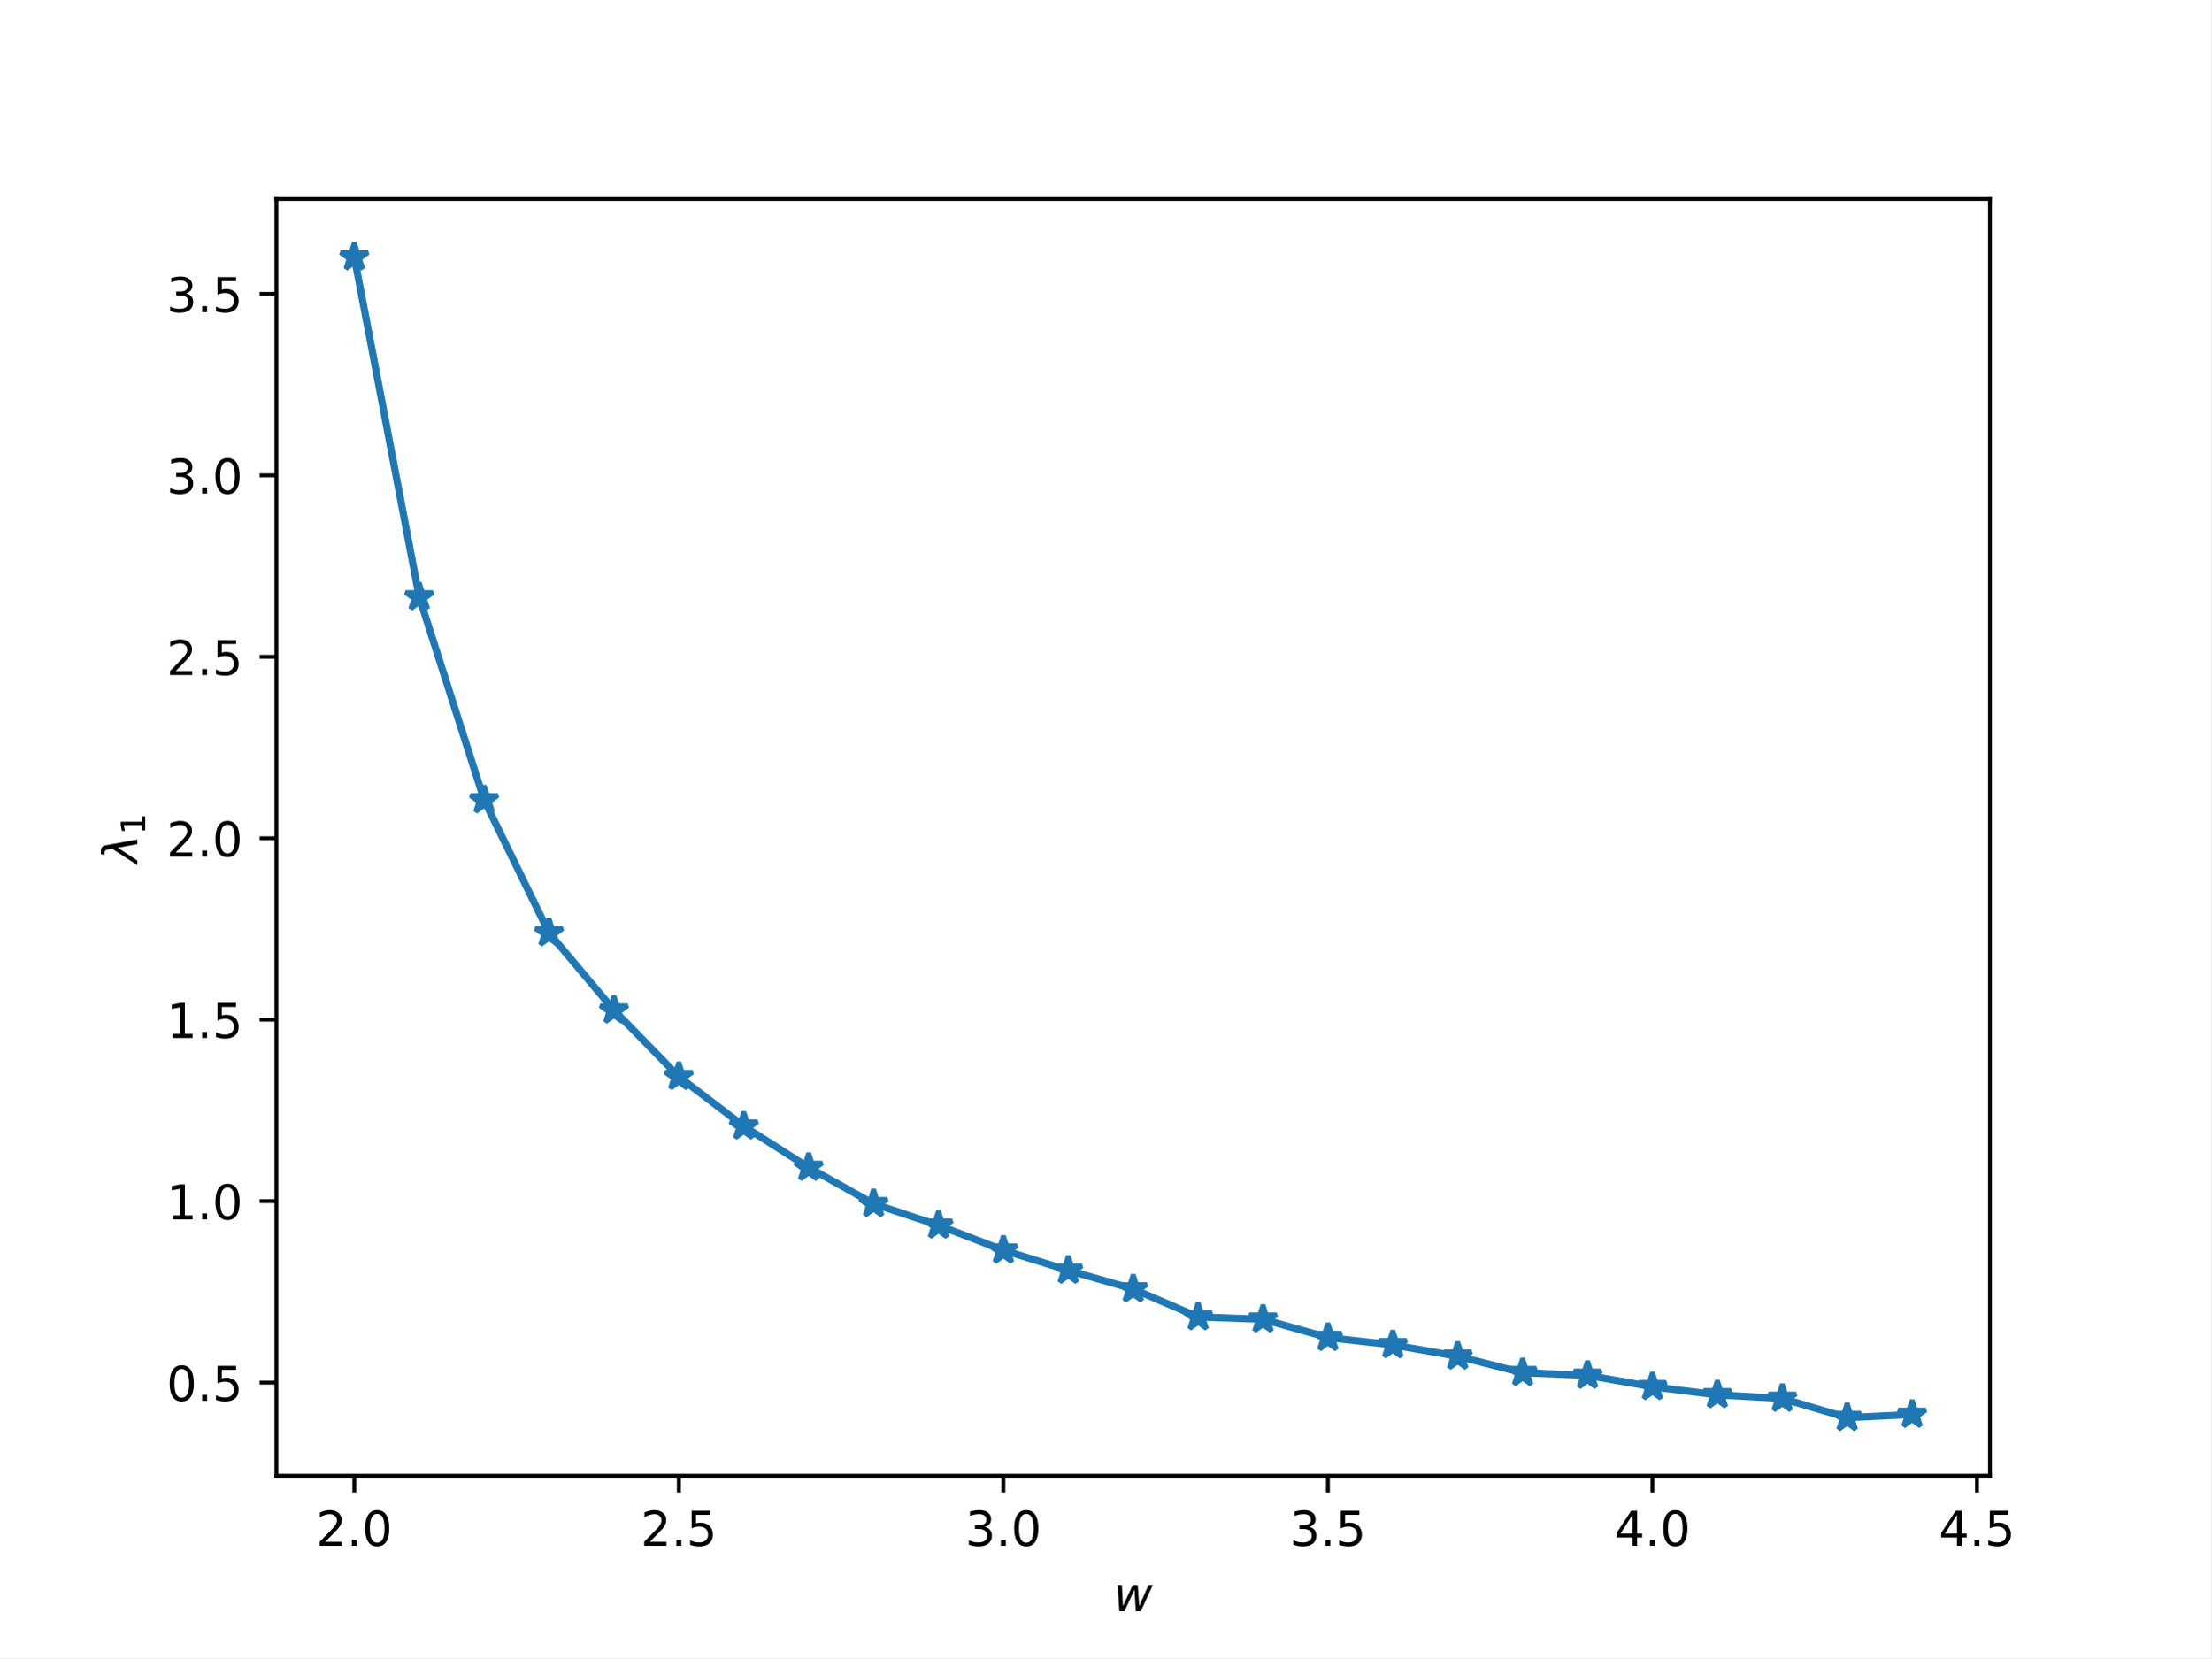
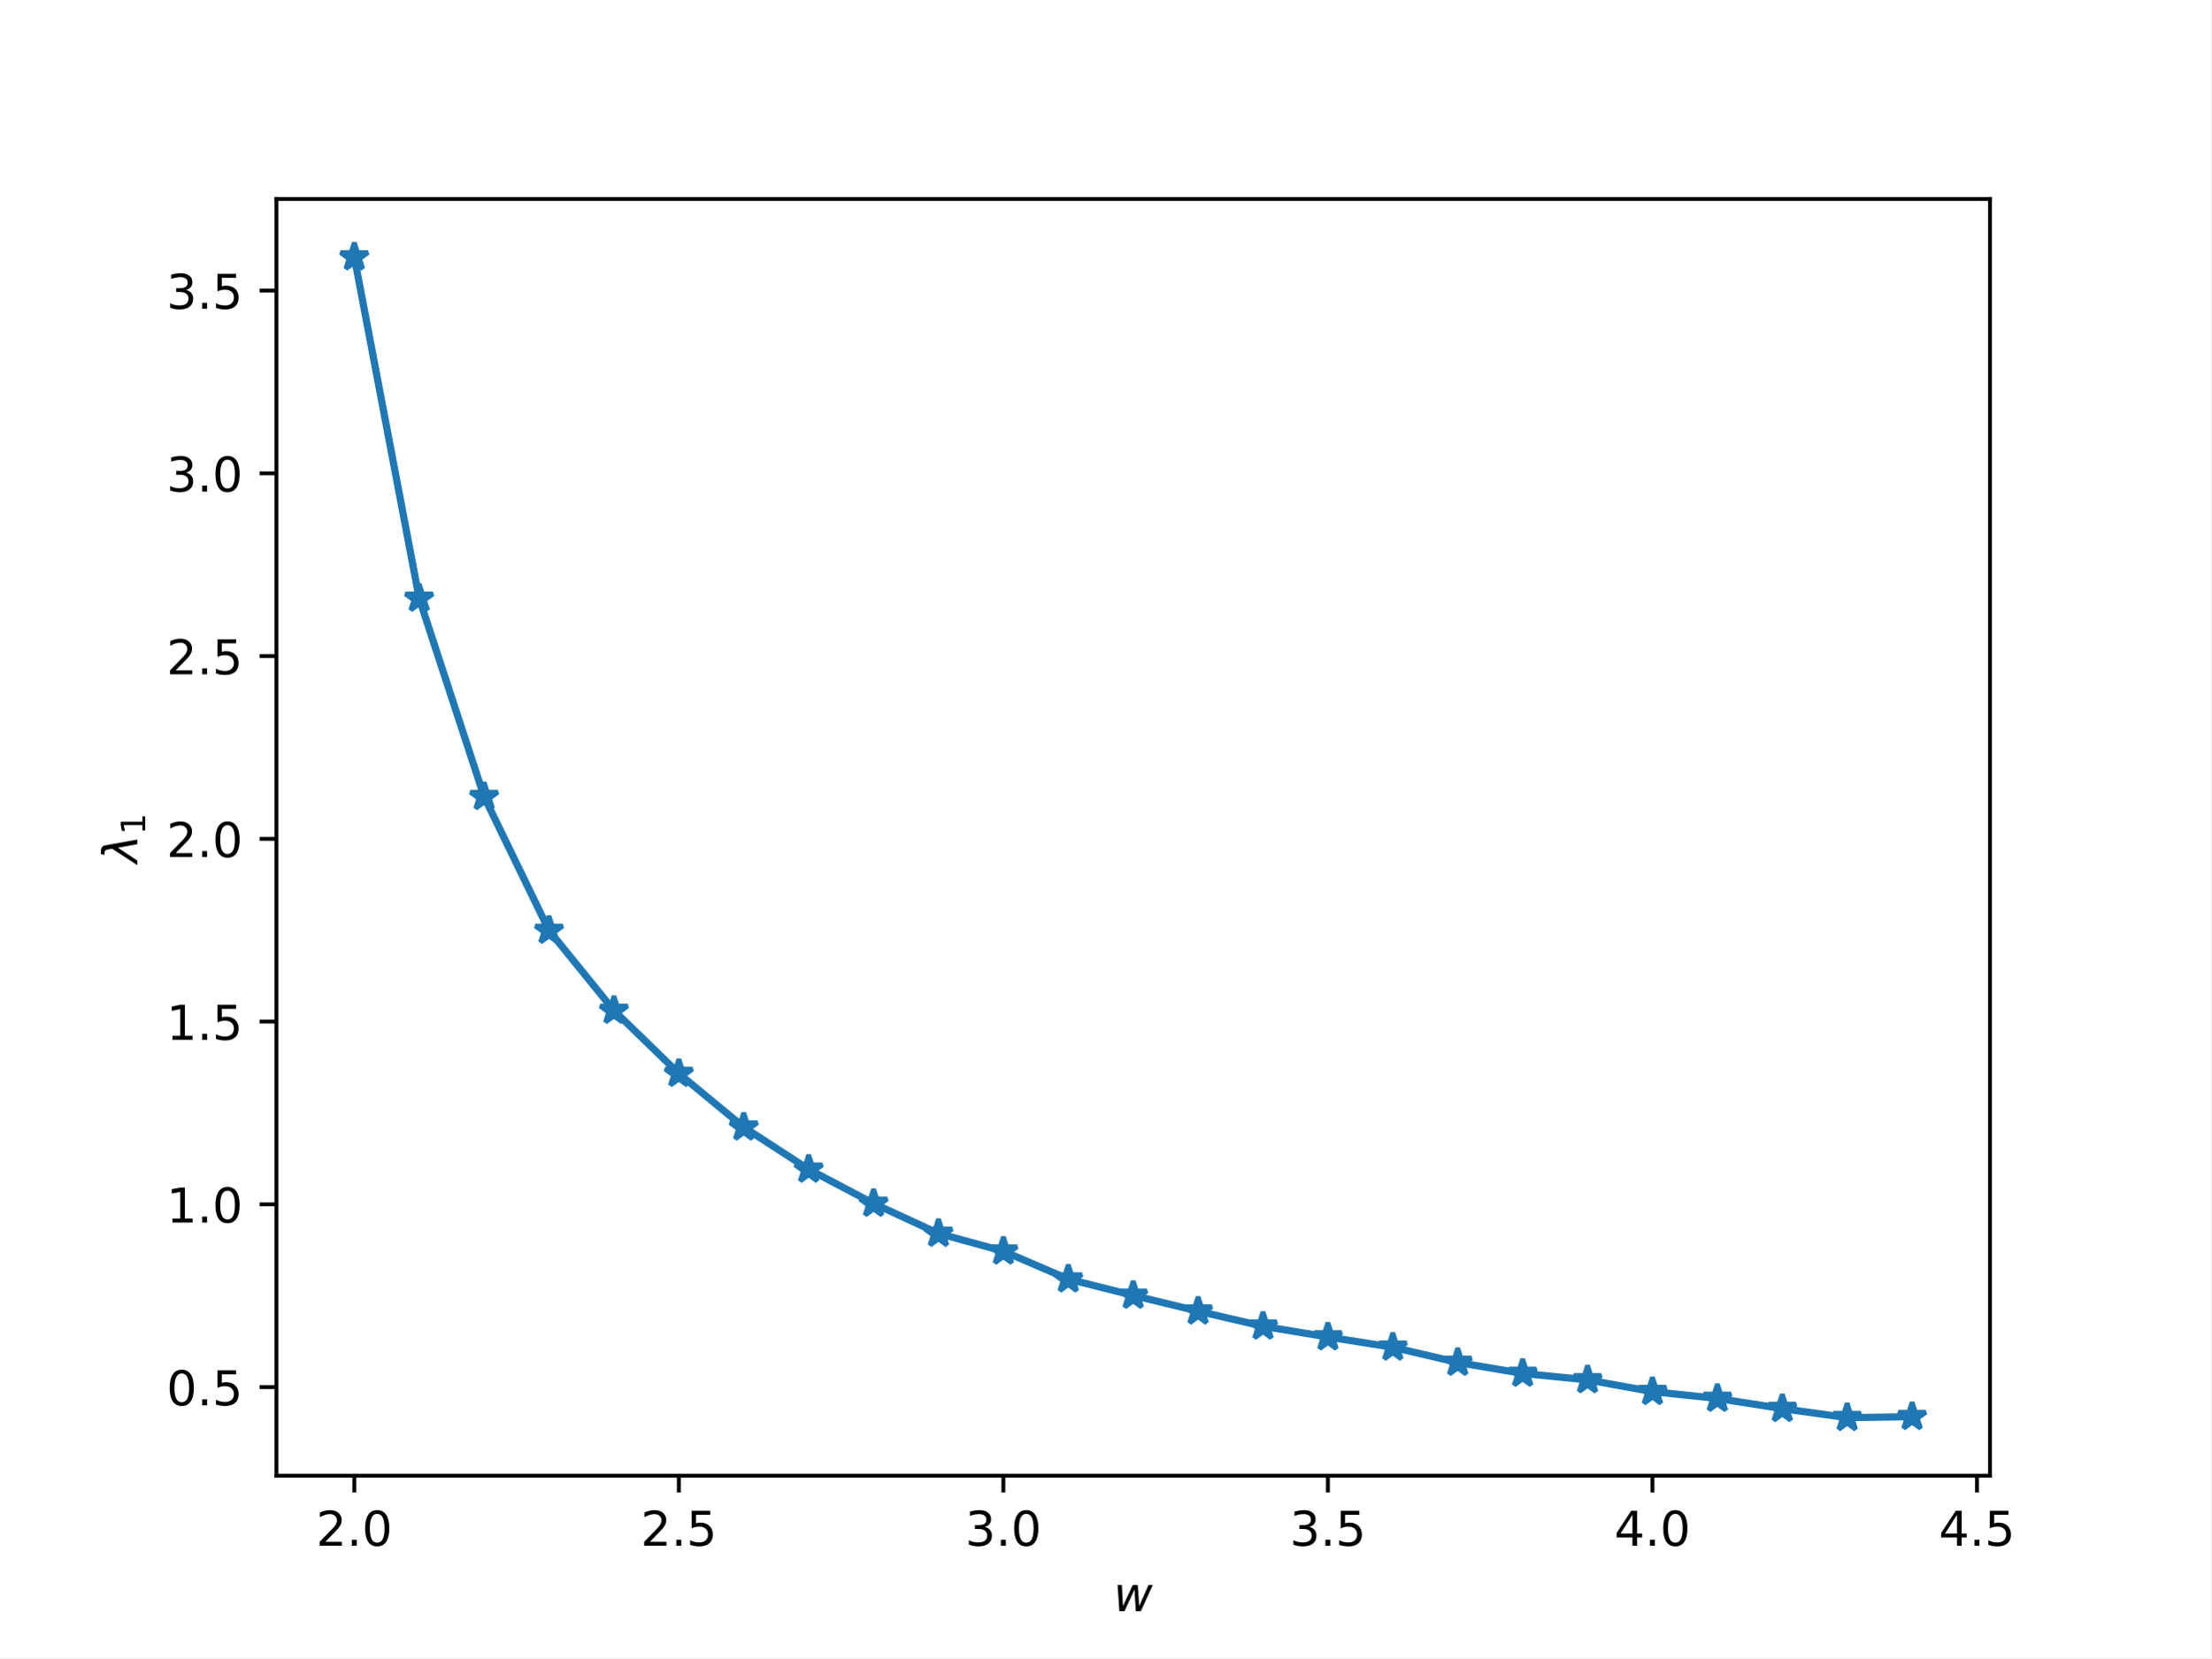
<svg xmlns="http://www.w3.org/2000/svg" xmlns:xlink="http://www.w3.org/1999/xlink" height="345.6pt" version="1.1" viewBox="0 0 460.8 345.6" width="460.8pt">
  <defs>
    <style type="text/css">
*{stroke-linecap:butt;stroke-linejoin:round;}
  </style>
  </defs>
  <g id="figure_1">
    <g id="patch_1">
      <path d="M 0 345.6  L 460.8 345.6  L 460.8 0  L 0 0  z " style="fill:#ffffff;" />
    </g>
    <g id="axes_1">
      <g id="patch_2">
        <path d="M 57.6 307.584  L 414.72 307.584  L 414.72 41.472  L 57.6 41.472  z " style="fill:#ffffff;" />
      </g>
      <g id="matplotlib.axis_1">
        <g id="xtick_1">
          <g id="line2d_1">
            <defs>
-               <path d="M 0 0  L 0 3.5  " id="md2a8fbcb70" style="stroke:#000000;stroke-width:0.8;" />
-             </defs>
-             <g>
-               <use style="stroke:#000000;stroke-width:0.8;" x="73.833" xlink:href="#md2a8fbcb70" y="307.584" />
+               <path d="M 0 0  L 0 3.5  " id="m1748c79e6c" style="stroke:#000000;stroke-width:0.8;" />
+             </defs>
+             <g>
+               <use style="stroke:#000000;stroke-width:0.8;" x="73.833" xlink:href="#m1748c79e6c" y="307.584" />
            </g>
          </g>
          <g id="text_1">
            <defs>
              <path d="M 19.188 8.297  L 53.609 8.297  L 53.609 0  L 7.328 0  L 7.328 8.297  Q 12.938 14.109 22.625 23.891  Q 32.328 33.688 34.812 36.531  Q 39.547 41.844 41.422 45.531  Q 43.312 49.219 43.312 52.781  Q 43.312 58.594 39.234 62.25  Q 35.156 65.922 28.609 65.922  Q 23.969 65.922 18.812 64.312  Q 13.672 62.703 7.812 59.422  L 7.812 69.391  Q 13.766 71.781 18.938 73  Q 24.125 74.219 28.422 74.219  Q 39.75 74.219 46.484 68.547  Q 53.219 62.891 53.219 53.422  Q 53.219 48.922 51.531 44.891  Q 49.859 40.875 45.406 35.406  Q 44.188 33.984 37.641 27.219  Q 31.109 20.453 19.188 8.297  z " id="DejaVuSans-32" />
              <path d="M 10.688 12.406  L 21 12.406  L 21 0  L 10.688 0  z " id="DejaVuSans-2e" />
              <path d="M 31.781 66.406  Q 24.172 66.406 20.328 58.906  Q 16.5 51.422 16.5 36.375  Q 16.5 21.391 20.328 13.891  Q 24.172 6.391 31.781 6.391  Q 39.453 6.391 43.281 13.891  Q 47.125 21.391 47.125 36.375  Q 47.125 51.422 43.281 58.906  Q 39.453 66.406 31.781 66.406  z M 31.781 74.219  Q 44.047 74.219 50.516 64.516  Q 56.984 54.828 56.984 36.375  Q 56.984 17.969 50.516 8.266  Q 44.047 -1.422 31.781 -1.422  Q 19.531 -1.422 13.062 8.266  Q 6.594 17.969 6.594 36.375  Q 6.594 54.828 13.062 64.516  Q 19.531 74.219 31.781 74.219  z " id="DejaVuSans-30" />
            </defs>
            <g transform="translate(65.88116 322.1824)scale(0.1 -0.1)">
              <use xlink:href="#DejaVuSans-32" />
              <use x="63.623" xlink:href="#DejaVuSans-2e" />
              <use x="95.41" xlink:href="#DejaVuSans-30" />
            </g>
          </g>
        </g>
        <g id="xtick_2">
          <g id="line2d_2">
            <g>
-               <use style="stroke:#000000;stroke-width:0.8;" x="141.469" xlink:href="#md2a8fbcb70" y="307.584" />
+               <use style="stroke:#000000;stroke-width:0.8;" x="141.469" xlink:href="#m1748c79e6c" y="307.584" />
            </g>
          </g>
          <g id="text_2">
            <defs>
              <path d="M 10.797 72.906  L 49.516 72.906  L 49.516 64.594  L 19.828 64.594  L 19.828 46.734  Q 21.969 47.469 24.109 47.828  Q 26.266 48.188 28.422 48.188  Q 40.625 48.188 47.75 41.5  Q 54.891 34.812 54.891 23.391  Q 54.891 11.625 47.562 5.094  Q 40.234 -1.422 26.906 -1.422  Q 22.312 -1.422 17.547 -0.641  Q 12.797 0.141 7.719 1.703  L 7.719 11.625  Q 12.109 9.234 16.797 8.062  Q 21.484 6.891 26.703 6.891  Q 35.156 6.891 40.078 11.328  Q 45.016 15.766 45.016 23.391  Q 45.016 31 40.078 35.438  Q 35.156 39.891 26.703 39.891  Q 22.75 39.891 18.812 39.016  Q 14.891 38.141 10.797 36.281  z " id="DejaVuSans-35" />
            </defs>
            <g transform="translate(133.5175 322.1824)scale(0.1 -0.1)">
              <use xlink:href="#DejaVuSans-32" />
              <use x="63.623" xlink:href="#DejaVuSans-2e" />
              <use x="95.41" xlink:href="#DejaVuSans-35" />
            </g>
          </g>
        </g>
        <g id="xtick_3">
          <g id="line2d_3">
            <g>
-               <use style="stroke:#000000;stroke-width:0.8;" x="209.105" xlink:href="#md2a8fbcb70" y="307.584" />
+               <use style="stroke:#000000;stroke-width:0.8;" x="209.105" xlink:href="#m1748c79e6c" y="307.584" />
            </g>
          </g>
          <g id="text_3">
            <defs>
              <path d="M 40.578 39.312  Q 47.656 37.797 51.625 33  Q 55.609 28.219 55.609 21.188  Q 55.609 10.406 48.188 4.484  Q 40.766 -1.422 27.094 -1.422  Q 22.516 -1.422 17.656 -0.516  Q 12.797 0.391 7.625 2.203  L 7.625 11.719  Q 11.719 9.328 16.594 8.109  Q 21.484 6.891 26.812 6.891  Q 36.078 6.891 40.938 10.547  Q 45.797 14.203 45.797 21.188  Q 45.797 27.641 41.281 31.266  Q 36.766 34.906 28.719 34.906  L 20.219 34.906  L 20.219 43.016  L 29.109 43.016  Q 36.375 43.016 40.234 45.922  Q 44.094 48.828 44.094 54.297  Q 44.094 59.906 40.109 62.906  Q 36.141 65.922 28.719 65.922  Q 24.656 65.922 20.016 65.031  Q 15.375 64.156 9.812 62.312  L 9.812 71.094  Q 15.438 72.656 20.344 73.438  Q 25.25 74.219 29.594 74.219  Q 40.828 74.219 47.359 69.109  Q 53.906 64.016 53.906 55.328  Q 53.906 49.266 50.438 45.094  Q 46.969 40.922 40.578 39.312  z " id="DejaVuSans-33" />
            </defs>
            <g transform="translate(201.1539 322.1824)scale(0.1 -0.1)">
              <use xlink:href="#DejaVuSans-33" />
              <use x="63.623" xlink:href="#DejaVuSans-2e" />
              <use x="95.41" xlink:href="#DejaVuSans-30" />
            </g>
          </g>
        </g>
        <g id="xtick_4">
          <g id="line2d_4">
            <g>
-               <use style="stroke:#000000;stroke-width:0.8;" x="276.742" xlink:href="#md2a8fbcb70" y="307.584" />
+               <use style="stroke:#000000;stroke-width:0.8;" x="276.742" xlink:href="#m1748c79e6c" y="307.584" />
            </g>
          </g>
          <g id="text_4">
            <g transform="translate(268.7903 322.1824)scale(0.1 -0.1)">
              <use xlink:href="#DejaVuSans-33" />
              <use x="63.623" xlink:href="#DejaVuSans-2e" />
              <use x="95.41" xlink:href="#DejaVuSans-35" />
            </g>
          </g>
        </g>
        <g id="xtick_5">
          <g id="line2d_5">
            <g>
-               <use style="stroke:#000000;stroke-width:0.8;" x="344.378" xlink:href="#md2a8fbcb70" y="307.584" />
+               <use style="stroke:#000000;stroke-width:0.8;" x="344.378" xlink:href="#m1748c79e6c" y="307.584" />
            </g>
          </g>
          <g id="text_5">
            <defs>
              <path d="M 37.797 64.312  L 12.891 25.391  L 37.797 25.391  z M 35.203 72.906  L 47.609 72.906  L 47.609 25.391  L 58.016 25.391  L 58.016 17.188  L 47.609 17.188  L 47.609 0  L 37.797 0  L 37.797 17.188  L 4.891 17.188  L 4.891 26.703  z " id="DejaVuSans-34" />
            </defs>
            <g transform="translate(336.4266 322.1824)scale(0.1 -0.1)">
              <use xlink:href="#DejaVuSans-34" />
              <use x="63.623" xlink:href="#DejaVuSans-2e" />
              <use x="95.41" xlink:href="#DejaVuSans-30" />
            </g>
          </g>
        </g>
        <g id="xtick_6">
          <g id="line2d_6">
            <g>
-               <use style="stroke:#000000;stroke-width:0.8;" x="412.015" xlink:href="#md2a8fbcb70" y="307.584" />
+               <use style="stroke:#000000;stroke-width:0.8;" x="412.015" xlink:href="#m1748c79e6c" y="307.584" />
            </g>
          </g>
          <g id="text_6">
            <g transform="translate(404.063 322.1824)scale(0.1 -0.1)">
              <use xlink:href="#DejaVuSans-34" />
              <use x="63.623" xlink:href="#DejaVuSans-2e" />
              <use x="95.41" xlink:href="#DejaVuSans-35" />
            </g>
          </g>
        </g>
        <g id="text_7">
          <defs>
            <path d="M 8.5 54.688  L 17.391 54.688  L 19.672 10.688  L 40.094 54.688  L 50.484 54.688  L 53.516 10.688  L 72.906 54.688  L 81.891 54.688  L 56.891 0  L 46.391 0  L 43.703 45.312  L 22.797 0  L 12.203 0  z " id="DejaVuSans-Oblique-77" />
          </defs>
          <g transform="translate(232.06 335.8606)scale(0.1 -0.1)">
            <use transform="translate(0 0.3125)" xlink:href="#DejaVuSans-Oblique-77" />
          </g>
        </g>
      </g>
      <g id="matplotlib.axis_2">
        <g id="ytick_1">
          <g id="line2d_7">
            <defs>
-               <path d="M 0 0  L -3.5 0  " id="mff035a6e0c" style="stroke:#000000;stroke-width:0.8;" />
-             </defs>
-             <g>
-               <use style="stroke:#000000;stroke-width:0.8;" x="57.6" xlink:href="#mff035a6e0c" y="288.183" />
+               <path d="M 0 0  L -3.5 0  " id="mb75b538dce" style="stroke:#000000;stroke-width:0.8;" />
+             </defs>
+             <g>
+               <use style="stroke:#000000;stroke-width:0.8;" x="57.6" xlink:href="#mb75b538dce" y="289.115" />
            </g>
          </g>
          <g id="text_8">
-             <g transform="translate(34.69687 291.9823)scale(0.1 -0.1)">
+             <g transform="translate(34.69687 292.9147)scale(0.1 -0.1)">
              <use xlink:href="#DejaVuSans-30" />
              <use x="63.623" xlink:href="#DejaVuSans-2e" />
              <use x="95.41" xlink:href="#DejaVuSans-35" />
            </g>
          </g>
        </g>
        <g id="ytick_2">
          <g id="line2d_8">
            <g>
-               <use style="stroke:#000000;stroke-width:0.8;" x="57.6" xlink:href="#mff035a6e0c" y="250.361" />
+               <use style="stroke:#000000;stroke-width:0.8;" x="57.6" xlink:href="#mb75b538dce" y="251.022" />
            </g>
          </g>
          <g id="text_9">
            <defs>
              <path d="M 12.406 8.297  L 28.516 8.297  L 28.516 63.922  L 10.984 60.406  L 10.984 69.391  L 28.422 72.906  L 38.281 72.906  L 38.281 8.297  L 54.391 8.297  L 54.391 0  L 12.406 0  z " id="DejaVuSans-31" />
            </defs>
-             <g transform="translate(34.69687 254.1607)scale(0.1 -0.1)">
+             <g transform="translate(34.69687 254.8213)scale(0.1 -0.1)">
              <use xlink:href="#DejaVuSans-31" />
              <use x="63.623" xlink:href="#DejaVuSans-2e" />
              <use x="95.41" xlink:href="#DejaVuSans-30" />
            </g>
          </g>
        </g>
        <g id="ytick_3">
          <g id="line2d_9">
            <g>
-               <use style="stroke:#000000;stroke-width:0.8;" x="57.6" xlink:href="#mff035a6e0c" y="212.54" />
+               <use style="stroke:#000000;stroke-width:0.8;" x="57.6" xlink:href="#mb75b538dce" y="212.929" />
            </g>
          </g>
          <g id="text_10">
-             <g transform="translate(34.69687 216.3391)scale(0.1 -0.1)">
+             <g transform="translate(34.69687 216.728)scale(0.1 -0.1)">
              <use xlink:href="#DejaVuSans-31" />
              <use x="63.623" xlink:href="#DejaVuSans-2e" />
              <use x="95.41" xlink:href="#DejaVuSans-35" />
            </g>
          </g>
        </g>
        <g id="ytick_4">
          <g id="line2d_10">
            <g>
-               <use style="stroke:#000000;stroke-width:0.8;" x="57.6" xlink:href="#mff035a6e0c" y="174.718" />
+               <use style="stroke:#000000;stroke-width:0.8;" x="57.6" xlink:href="#mb75b538dce" y="174.835" />
            </g>
          </g>
          <g id="text_11">
-             <g transform="translate(34.69687 178.5175)scale(0.1 -0.1)">
+             <g transform="translate(34.69687 178.6346)scale(0.1 -0.1)">
              <use xlink:href="#DejaVuSans-32" />
              <use x="63.623" xlink:href="#DejaVuSans-2e" />
              <use x="95.41" xlink:href="#DejaVuSans-30" />
            </g>
          </g>
        </g>
        <g id="ytick_5">
          <g id="line2d_11">
            <g>
-               <use style="stroke:#000000;stroke-width:0.8;" x="57.6" xlink:href="#mff035a6e0c" y="136.897" />
+               <use style="stroke:#000000;stroke-width:0.8;" x="57.6" xlink:href="#mb75b538dce" y="136.742" />
            </g>
          </g>
          <g id="text_12">
-             <g transform="translate(34.69687 140.6959)scale(0.1 -0.1)">
+             <g transform="translate(34.69687 140.5413)scale(0.1 -0.1)">
              <use xlink:href="#DejaVuSans-32" />
              <use x="63.623" xlink:href="#DejaVuSans-2e" />
              <use x="95.41" xlink:href="#DejaVuSans-35" />
            </g>
          </g>
        </g>
        <g id="ytick_6">
          <g id="line2d_12">
            <g>
-               <use style="stroke:#000000;stroke-width:0.8;" x="57.6" xlink:href="#mff035a6e0c" y="99.075" />
+               <use style="stroke:#000000;stroke-width:0.8;" x="57.6" xlink:href="#mb75b538dce" y="98.649" />
            </g>
          </g>
          <g id="text_13">
-             <g transform="translate(34.69687 102.8742)scale(0.1 -0.1)">
+             <g transform="translate(34.69687 102.4479)scale(0.1 -0.1)">
              <use xlink:href="#DejaVuSans-33" />
              <use x="63.623" xlink:href="#DejaVuSans-2e" />
              <use x="95.41" xlink:href="#DejaVuSans-30" />
            </g>
          </g>
        </g>
        <g id="ytick_7">
          <g id="line2d_13">
            <g>
-               <use style="stroke:#000000;stroke-width:0.8;" x="57.6" xlink:href="#mff035a6e0c" y="61.253" />
+               <use style="stroke:#000000;stroke-width:0.8;" x="57.6" xlink:href="#mb75b538dce" y="60.555" />
            </g>
          </g>
          <g id="text_14">
-             <g transform="translate(34.69687 65.05264)scale(0.1 -0.1)">
+             <g transform="translate(34.69687 64.35452)scale(0.1 -0.1)">
              <use xlink:href="#DejaVuSans-33" />
              <use x="63.623" xlink:href="#DejaVuSans-2e" />
              <use x="95.41" xlink:href="#DejaVuSans-35" />
            </g>
          </g>
        </g>
        <g id="text_15">
          <defs>
            <path d="M 36.719 67.438  L 48.828 0  L 39.312 0  L 31.844 40.438  L 5.125 0  L -4.391 0  L 29.734 52.438  L 28.031 62.109  Q 26.953 68.266 21.734 68.266  L 17.047 68.266  L 18.5 75.984  L 24.219 75.875  Q 35.203 75.734 36.719 67.438  z " id="DejaVuSans-Oblique-3bb" />
          </defs>
          <g transform="translate(28.61719 179.878)rotate(-90)scale(0.1 -0.1)">
            <use transform="translate(0 0.015625)" xlink:href="#DejaVuSans-Oblique-3bb" />
            <use transform="translate(59.17969 -16.39062)scale(0.7)" xlink:href="#DejaVuSans-31" />
          </g>
        </g>
      </g>
      <g id="line2d_14">
-         <path clip-path="url(#pc1e93f7e15)" d="M 73.833 53.568  L 87.36 124.433  L 100.887 166.739  L 114.415 194.454  L 127.942 210.554  L 141.469 224.414  L 154.996 234.739  L 168.524 243.348  L 182.051 250.905  L 195.578 255.399  L 209.105 260.591  L 222.633 264.791  L 236.16 268.669  L 249.687 274.497  L 263.215 274.98  L 276.742 278.798  L 290.269 280.318  L 303.796 282.696  L 317.324 286.12  L 330.851 286.682  L 344.378 289.054  L 357.905 290.741  L 371.433 291.488  L 384.96 295.488  L 398.487 294.822  " style="fill:none;stroke:#1f77b4;stroke-linecap:square;stroke-width:1.5;" />
+         <path clip-path="url(#p106fcab0b8)" d="M 73.833 53.568  L 87.36 124.721  L 100.887 166.055  L 114.415 193.938  L 127.942 210.618  L 141.469 223.764  L 154.996 234.937  L 168.524 243.721  L 182.051 250.84  L 195.578 257.092  L 209.105 260.79  L 222.633 266.604  L 236.16 270.009  L 249.687 273.29  L 263.215 276.439  L 276.742 278.678  L 290.269 280.815  L 303.796 283.987  L 317.324 286.269  L 330.851 287.613  L 344.378 290.065  L 357.905 291.485  L 371.433 293.604  L 384.96 295.488  L 398.487 295.276  " style="fill:none;stroke:#1f77b4;stroke-linecap:square;stroke-width:1.5;" />
        <defs>
-           <path d="M 0 -3  L -0.674 -0.927  L -2.853 -0.927  L -1.09 0.354  L -1.763 2.427  L -0 1.146  L 1.763 2.427  L 1.09 0.354  L 2.853 -0.927  L 0.674 -0.927  z " id="mcd9e5b059b" style="stroke:#1f77b4;stroke-linejoin:bevel;" />
+           <path d="M 0 -3  L -0.674 -0.927  L -2.853 -0.927  L -1.09 0.354  L -1.763 2.427  L -0 1.146  L 1.763 2.427  L 1.09 0.354  L 2.853 -0.927  L 0.674 -0.927  z " id="m77005bc425" style="stroke:#1f77b4;stroke-linejoin:bevel;" />
        </defs>
-         <g clip-path="url(#pc1e93f7e15)">
-           <use style="fill:#1f77b4;stroke:#1f77b4;stroke-linejoin:bevel;" x="73.833" xlink:href="#mcd9e5b059b" y="53.568" />
-           <use style="fill:#1f77b4;stroke:#1f77b4;stroke-linejoin:bevel;" x="87.36" xlink:href="#mcd9e5b059b" y="124.433" />
-           <use style="fill:#1f77b4;stroke:#1f77b4;stroke-linejoin:bevel;" x="100.887" xlink:href="#mcd9e5b059b" y="166.739" />
-           <use style="fill:#1f77b4;stroke:#1f77b4;stroke-linejoin:bevel;" x="114.415" xlink:href="#mcd9e5b059b" y="194.454" />
-           <use style="fill:#1f77b4;stroke:#1f77b4;stroke-linejoin:bevel;" x="127.942" xlink:href="#mcd9e5b059b" y="210.554" />
-           <use style="fill:#1f77b4;stroke:#1f77b4;stroke-linejoin:bevel;" x="141.469" xlink:href="#mcd9e5b059b" y="224.414" />
-           <use style="fill:#1f77b4;stroke:#1f77b4;stroke-linejoin:bevel;" x="154.996" xlink:href="#mcd9e5b059b" y="234.739" />
-           <use style="fill:#1f77b4;stroke:#1f77b4;stroke-linejoin:bevel;" x="168.524" xlink:href="#mcd9e5b059b" y="243.348" />
-           <use style="fill:#1f77b4;stroke:#1f77b4;stroke-linejoin:bevel;" x="182.051" xlink:href="#mcd9e5b059b" y="250.905" />
-           <use style="fill:#1f77b4;stroke:#1f77b4;stroke-linejoin:bevel;" x="195.578" xlink:href="#mcd9e5b059b" y="255.399" />
-           <use style="fill:#1f77b4;stroke:#1f77b4;stroke-linejoin:bevel;" x="209.105" xlink:href="#mcd9e5b059b" y="260.591" />
-           <use style="fill:#1f77b4;stroke:#1f77b4;stroke-linejoin:bevel;" x="222.633" xlink:href="#mcd9e5b059b" y="264.791" />
-           <use style="fill:#1f77b4;stroke:#1f77b4;stroke-linejoin:bevel;" x="236.16" xlink:href="#mcd9e5b059b" y="268.669" />
-           <use style="fill:#1f77b4;stroke:#1f77b4;stroke-linejoin:bevel;" x="249.687" xlink:href="#mcd9e5b059b" y="274.497" />
-           <use style="fill:#1f77b4;stroke:#1f77b4;stroke-linejoin:bevel;" x="263.215" xlink:href="#mcd9e5b059b" y="274.98" />
-           <use style="fill:#1f77b4;stroke:#1f77b4;stroke-linejoin:bevel;" x="276.742" xlink:href="#mcd9e5b059b" y="278.798" />
-           <use style="fill:#1f77b4;stroke:#1f77b4;stroke-linejoin:bevel;" x="290.269" xlink:href="#mcd9e5b059b" y="280.318" />
-           <use style="fill:#1f77b4;stroke:#1f77b4;stroke-linejoin:bevel;" x="303.796" xlink:href="#mcd9e5b059b" y="282.696" />
-           <use style="fill:#1f77b4;stroke:#1f77b4;stroke-linejoin:bevel;" x="317.324" xlink:href="#mcd9e5b059b" y="286.12" />
-           <use style="fill:#1f77b4;stroke:#1f77b4;stroke-linejoin:bevel;" x="330.851" xlink:href="#mcd9e5b059b" y="286.682" />
-           <use style="fill:#1f77b4;stroke:#1f77b4;stroke-linejoin:bevel;" x="344.378" xlink:href="#mcd9e5b059b" y="289.054" />
-           <use style="fill:#1f77b4;stroke:#1f77b4;stroke-linejoin:bevel;" x="357.905" xlink:href="#mcd9e5b059b" y="290.741" />
-           <use style="fill:#1f77b4;stroke:#1f77b4;stroke-linejoin:bevel;" x="371.433" xlink:href="#mcd9e5b059b" y="291.488" />
-           <use style="fill:#1f77b4;stroke:#1f77b4;stroke-linejoin:bevel;" x="384.96" xlink:href="#mcd9e5b059b" y="295.488" />
-           <use style="fill:#1f77b4;stroke:#1f77b4;stroke-linejoin:bevel;" x="398.487" xlink:href="#mcd9e5b059b" y="294.822" />
+         <g clip-path="url(#p106fcab0b8)">
+           <use style="fill:#1f77b4;stroke:#1f77b4;stroke-linejoin:bevel;" x="73.833" xlink:href="#m77005bc425" y="53.568" />
+           <use style="fill:#1f77b4;stroke:#1f77b4;stroke-linejoin:bevel;" x="87.36" xlink:href="#m77005bc425" y="124.721" />
+           <use style="fill:#1f77b4;stroke:#1f77b4;stroke-linejoin:bevel;" x="100.887" xlink:href="#m77005bc425" y="166.055" />
+           <use style="fill:#1f77b4;stroke:#1f77b4;stroke-linejoin:bevel;" x="114.415" xlink:href="#m77005bc425" y="193.938" />
+           <use style="fill:#1f77b4;stroke:#1f77b4;stroke-linejoin:bevel;" x="127.942" xlink:href="#m77005bc425" y="210.618" />
+           <use style="fill:#1f77b4;stroke:#1f77b4;stroke-linejoin:bevel;" x="141.469" xlink:href="#m77005bc425" y="223.764" />
+           <use style="fill:#1f77b4;stroke:#1f77b4;stroke-linejoin:bevel;" x="154.996" xlink:href="#m77005bc425" y="234.937" />
+           <use style="fill:#1f77b4;stroke:#1f77b4;stroke-linejoin:bevel;" x="168.524" xlink:href="#m77005bc425" y="243.721" />
+           <use style="fill:#1f77b4;stroke:#1f77b4;stroke-linejoin:bevel;" x="182.051" xlink:href="#m77005bc425" y="250.84" />
+           <use style="fill:#1f77b4;stroke:#1f77b4;stroke-linejoin:bevel;" x="195.578" xlink:href="#m77005bc425" y="257.092" />
+           <use style="fill:#1f77b4;stroke:#1f77b4;stroke-linejoin:bevel;" x="209.105" xlink:href="#m77005bc425" y="260.79" />
+           <use style="fill:#1f77b4;stroke:#1f77b4;stroke-linejoin:bevel;" x="222.633" xlink:href="#m77005bc425" y="266.604" />
+           <use style="fill:#1f77b4;stroke:#1f77b4;stroke-linejoin:bevel;" x="236.16" xlink:href="#m77005bc425" y="270.009" />
+           <use style="fill:#1f77b4;stroke:#1f77b4;stroke-linejoin:bevel;" x="249.687" xlink:href="#m77005bc425" y="273.29" />
+           <use style="fill:#1f77b4;stroke:#1f77b4;stroke-linejoin:bevel;" x="263.215" xlink:href="#m77005bc425" y="276.439" />
+           <use style="fill:#1f77b4;stroke:#1f77b4;stroke-linejoin:bevel;" x="276.742" xlink:href="#m77005bc425" y="278.678" />
+           <use style="fill:#1f77b4;stroke:#1f77b4;stroke-linejoin:bevel;" x="290.269" xlink:href="#m77005bc425" y="280.815" />
+           <use style="fill:#1f77b4;stroke:#1f77b4;stroke-linejoin:bevel;" x="303.796" xlink:href="#m77005bc425" y="283.987" />
+           <use style="fill:#1f77b4;stroke:#1f77b4;stroke-linejoin:bevel;" x="317.324" xlink:href="#m77005bc425" y="286.269" />
+           <use style="fill:#1f77b4;stroke:#1f77b4;stroke-linejoin:bevel;" x="330.851" xlink:href="#m77005bc425" y="287.613" />
+           <use style="fill:#1f77b4;stroke:#1f77b4;stroke-linejoin:bevel;" x="344.378" xlink:href="#m77005bc425" y="290.065" />
+           <use style="fill:#1f77b4;stroke:#1f77b4;stroke-linejoin:bevel;" x="357.905" xlink:href="#m77005bc425" y="291.485" />
+           <use style="fill:#1f77b4;stroke:#1f77b4;stroke-linejoin:bevel;" x="371.433" xlink:href="#m77005bc425" y="293.604" />
+           <use style="fill:#1f77b4;stroke:#1f77b4;stroke-linejoin:bevel;" x="384.96" xlink:href="#m77005bc425" y="295.488" />
+           <use style="fill:#1f77b4;stroke:#1f77b4;stroke-linejoin:bevel;" x="398.487" xlink:href="#m77005bc425" y="295.276" />
        </g>
      </g>
      <g id="patch_3">
        <path d="M 57.6 307.584  L 57.6 41.472  " style="fill:none;stroke:#000000;stroke-linecap:square;stroke-linejoin:miter;stroke-width:0.8;" />
      </g>
      <g id="patch_4">
        <path d="M 414.72 307.584  L 414.72 41.472  " style="fill:none;stroke:#000000;stroke-linecap:square;stroke-linejoin:miter;stroke-width:0.8;" />
      </g>
      <g id="patch_5">
        <path d="M 57.6 307.584  L 414.72 307.584  " style="fill:none;stroke:#000000;stroke-linecap:square;stroke-linejoin:miter;stroke-width:0.8;" />
      </g>
      <g id="patch_6">
        <path d="M 57.6 41.472  L 414.72 41.472  " style="fill:none;stroke:#000000;stroke-linecap:square;stroke-linejoin:miter;stroke-width:0.8;" />
      </g>
    </g>
  </g>
  <defs>
-     <clipPath id="pc1e93f7e15">
+     <clipPath id="p106fcab0b8">
      <rect height="266.112" width="357.12" x="57.6" y="41.472" />
    </clipPath>
  </defs>
</svg>
